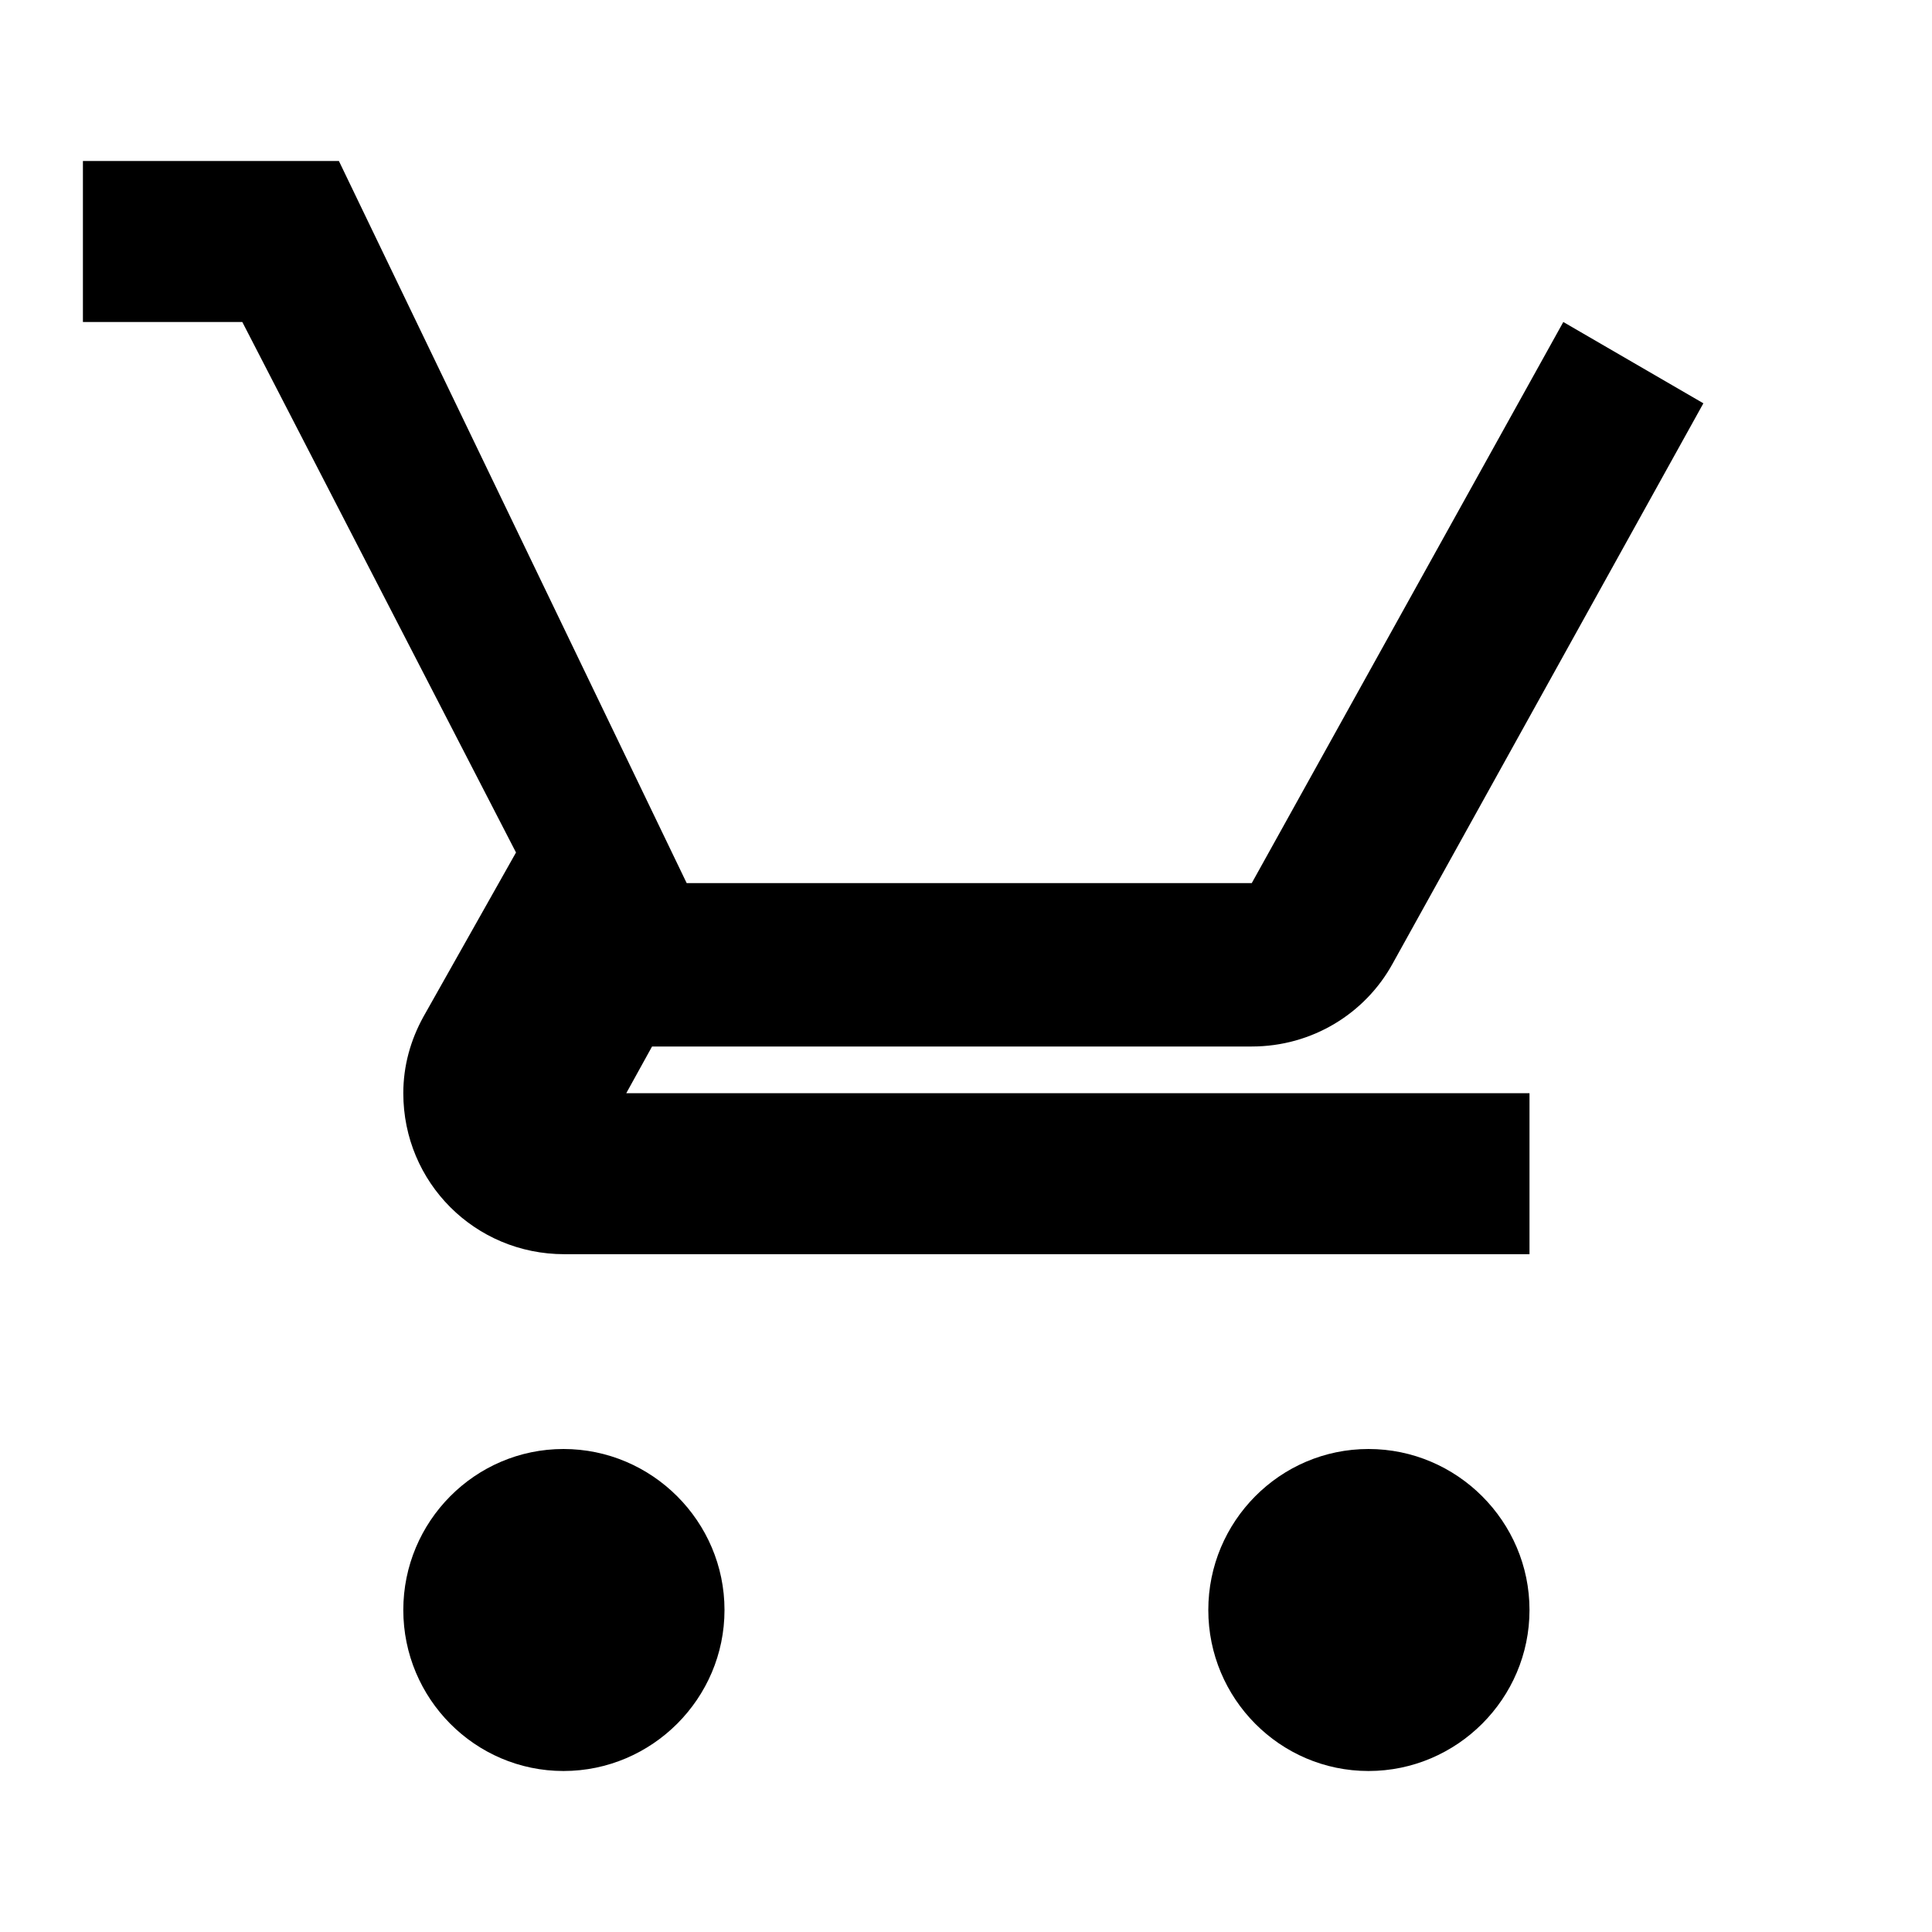
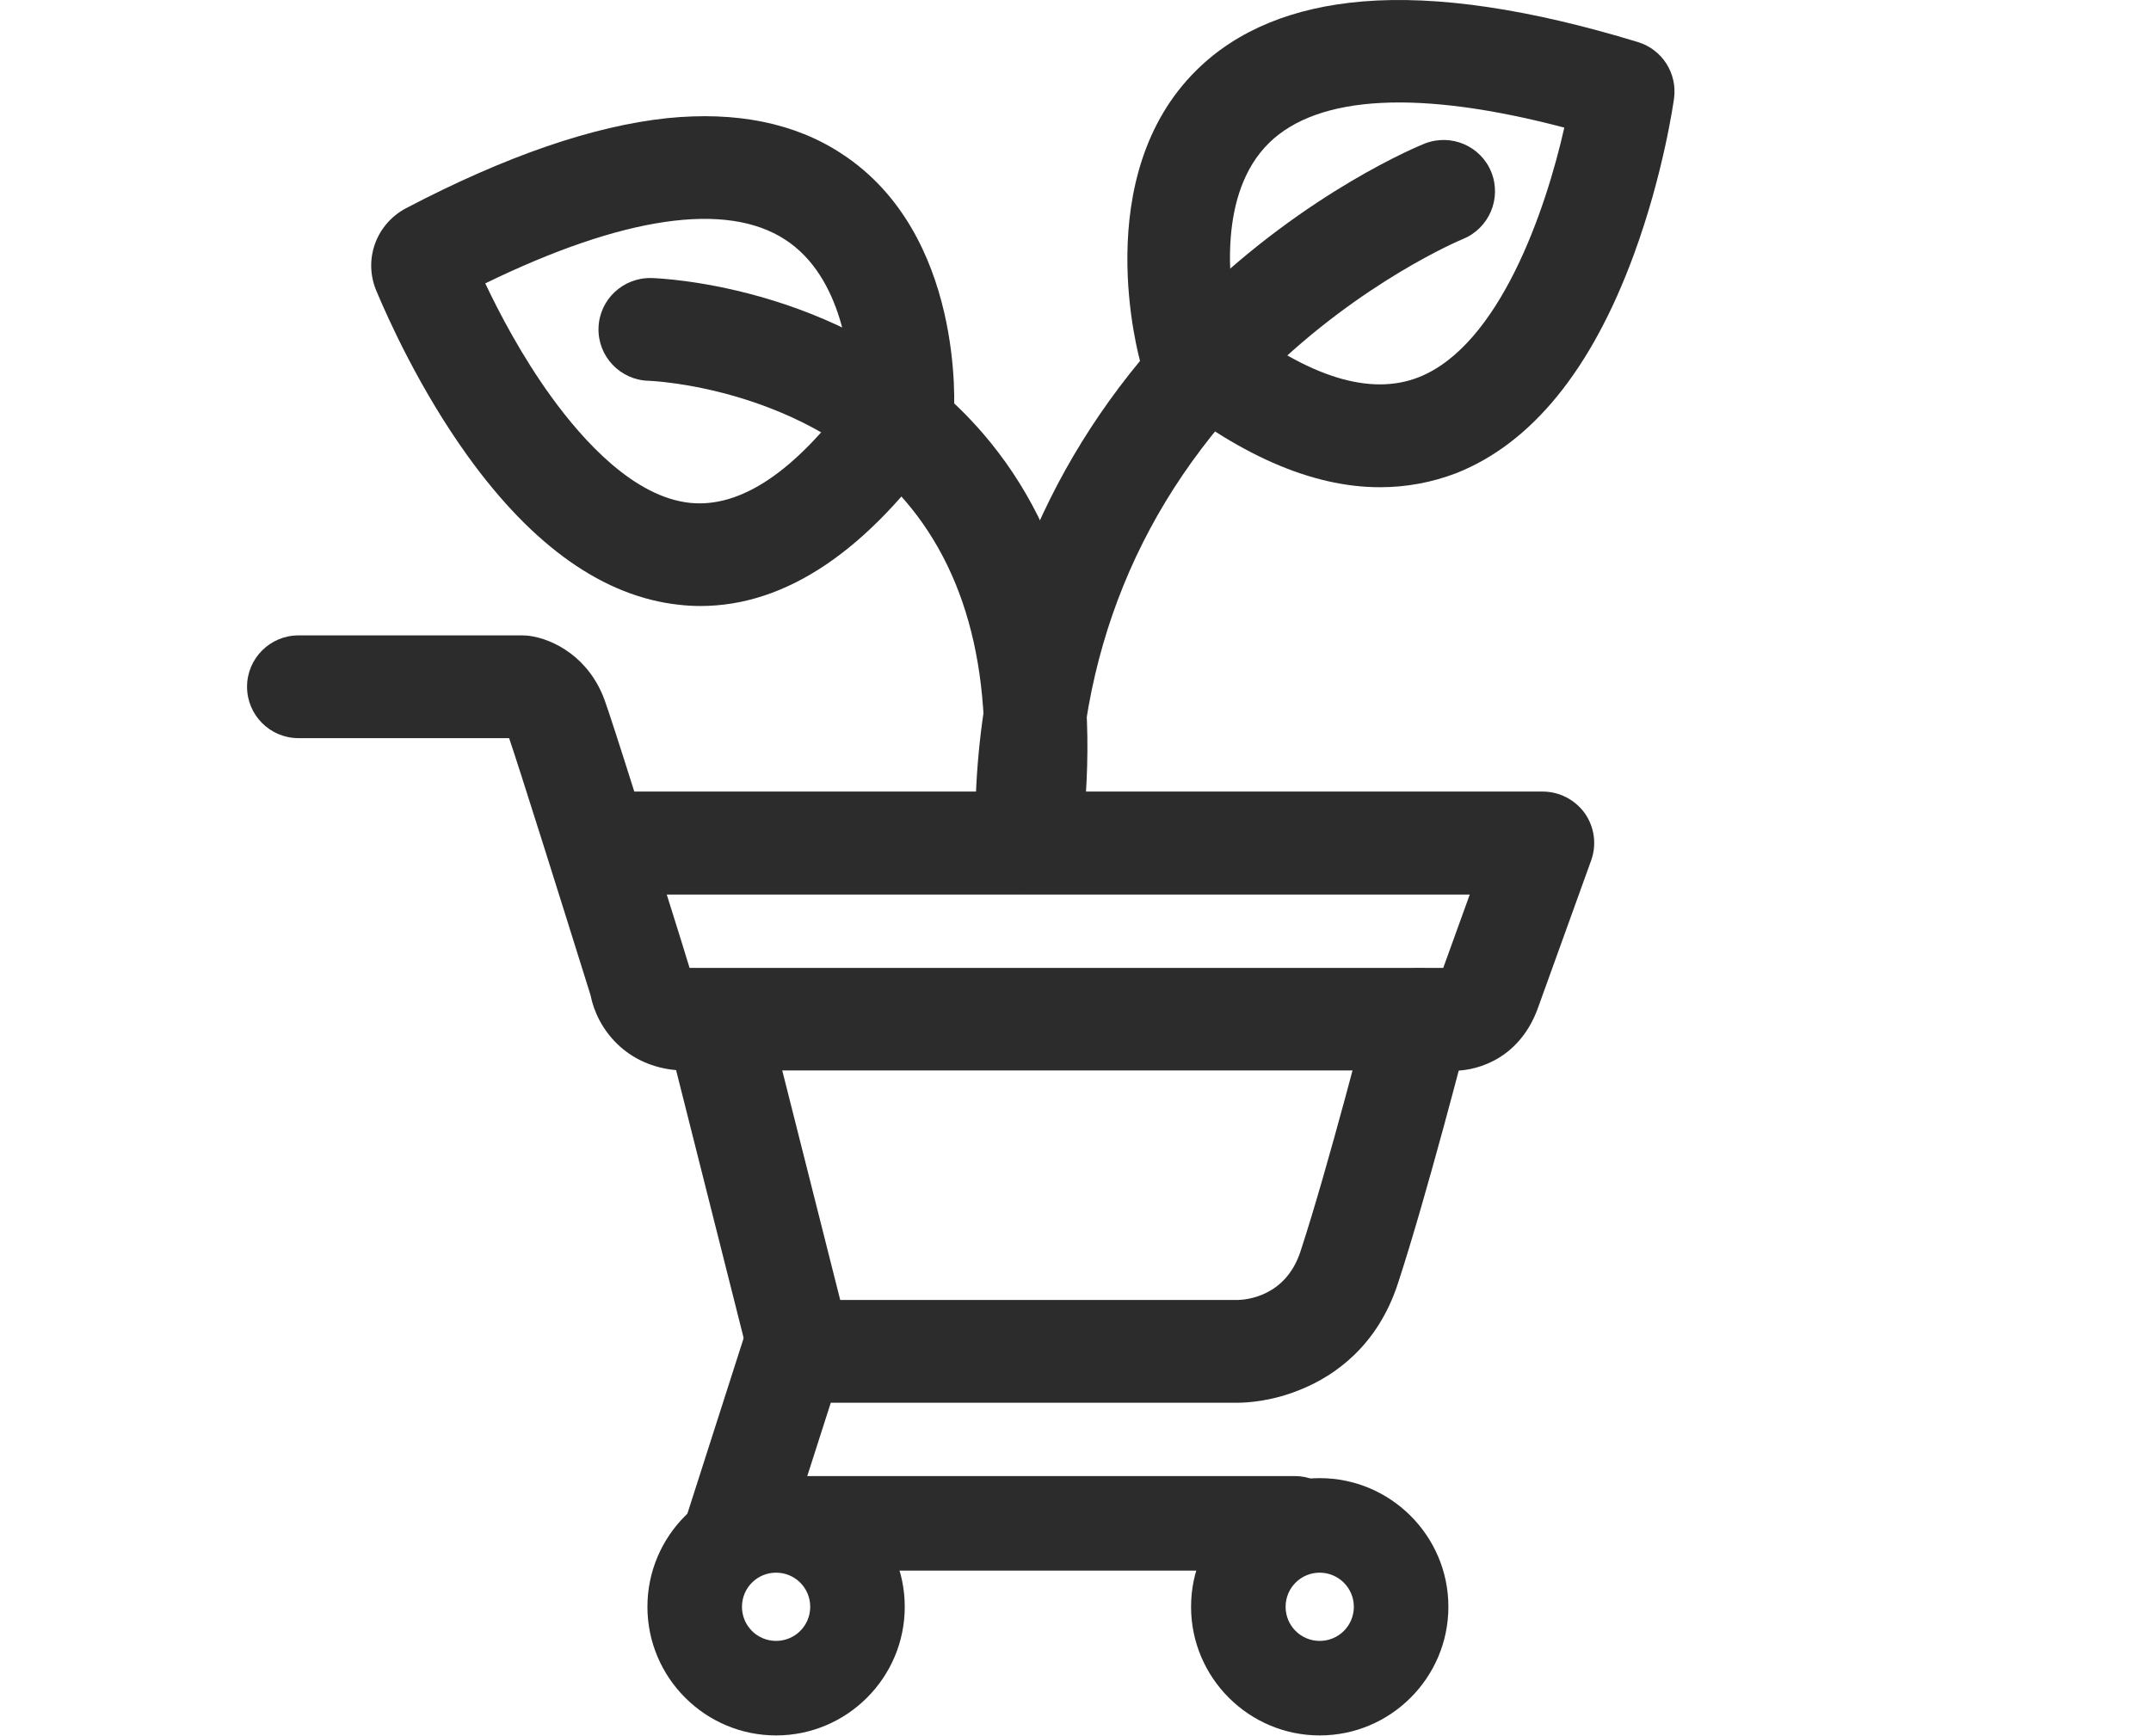
- <svg xmlns="http://www.w3.org/2000/svg" width="24px" height="24px" viewBox="0 0 24 24" version="1.1">
-   <g stroke="none" stroke-width="1" fill="none" fill-rule="evenodd">
-     <path d="M7,18 C5.9,18 5.01,18.9 5.01,20 C5.01,21.1 5.9,22 7,22 C8.1,22 9,21.1 9,20 C9,18.9 8.1,18 7,18 Z M17,18 C15.9,18 15.01,18.9 15.01,20 C15.01,21.1 15.9,22 17,22 C18.1,22 19,21.1 19,20 C19,18.9 18.1,18 17,18 Z M7.17,14.75 L7.2,14.63 L8.1,13 L15.55,13 C16.3,13 16.96,12.59 17.3,11.97 L21.16,5.01 L19.42,4 L15.55,10.97 L8.53,10.97 L4.21,2 L1.03,2 L1.03,4 L3.01,4 L6.41,10.59 L5.26,12.63 C5.1,12.92 5.01,13.24 5.01,13.58 C5.01,14.69 5.9,15.58 7.01,15.58 L19,15.58 L19,13.58 L7.4,13.58 C7.17,13.58 7.17,14.75 7.17,14.75 Z" fill="#000000" fill-rule="nonzero" />
-   </g>
+ <svg xmlns="http://www.w3.org/2000/svg" t="1750925803289" class="icon" viewBox="0 0 1269 1024" version="1.1" p-id="15989" width="247.852" height="200">
+   <path d="M857.035 631.859c-1.576 0-3.031-0.121-4.486-0.243H401.962c-0.728 0-1.455 0-2.304-0.121-30.071-2.304-47.29-24.009-51.291-44.38-16.855-53.959-42.439-135.443-48.017-151.57h-124.287c-16.733 0-30.314-13.581-30.314-30.314s13.581-30.314 30.314-30.314h132.169c1.334 0 2.668 0.121 3.88 0.243 14.793 1.94 35.407 12.974 44.501 37.71 2.304 6.305 9.458 28.374 17.582 54.201h535.95c9.822 0 19.158 4.85 24.857 12.853 5.699 8.124 7.033 18.431 3.759 27.646-0.243 0.728-24.372 67.539-31.526 87.425-10.185 27.889-33.103 36.862-50.2 36.862z m2.789-60.264c0.243 0 0.364 0.121 0.606 0.121-0.243-0.121-0.364-0.121-0.606-0.121z m-453.011-0.485h444.644c3.638-10.064 9.822-27.161 15.642-43.288H393.353c6.669 21.22 12.004 38.317 13.459 43.288z" fill="#2c2c2c" p-id="15990" />
+   <path d="M730.08 827.687H471.927c-13.944 0-25.949-9.458-29.344-22.917l-48.017-190.371c-4.123-16.248 5.699-32.739 21.947-36.862 16.248-4.123 32.739 5.699 36.862 21.947L495.693 767.059h234.508c5.214-0.121 28.253-2.061 36.983-28.495 16.491-50.2 40.378-143.567 40.621-144.537 4.123-16.248 20.613-25.949 36.862-21.826 16.248 4.123 25.949 20.613 21.826 36.862-0.97 3.88-24.736 96.277-41.833 148.417-12.126 36.983-37.468 54.201-56.505 62.083-17.703 7.518-33.103 8.124-38.074 8.124z m0.364-60.628z" fill="#2c2c2c" p-id="15991" />
+   <path d="M434.338 932.816c-3.031 0-6.184-0.485-9.215-1.455-15.884-5.093-24.736-22.19-19.643-38.074l36.377-113.495c5.093-15.884 22.19-24.736 38.074-19.643 15.884 5.093 24.736 22.19 19.643 38.074l-36.377 113.495c-4.123 12.853-16.127 21.098-28.859 21.098z" fill="#2c2c2c" p-id="15992" />
+   <path d="M457.861 1024c-41.833 0-75.906-34.073-75.906-75.906s34.073-75.906 75.906-75.906 75.906 34.073 75.906 75.906-34.073 75.906-75.906 75.906z m0-96.034c-11.156 0-20.128 8.973-20.128 20.128s8.973 20.128 20.128 20.128c11.156 0 20.128-8.973 20.128-20.128s-8.973-20.128-20.128-20.128zM778.582 1024c-41.833 0-75.906-34.073-75.906-75.906s34.073-75.906 75.906-75.906 75.906 34.073 75.906 75.906-34.073 75.906-75.906 75.906z m0-96.034c-11.156 0-20.128 8.973-20.128 20.128s8.973 20.128 20.128 20.128 20.128-8.973 20.128-20.128-9.094-20.128-20.128-20.128z" fill="#2c2c2c" p-id="15993" />
+   <path d="M764.153 926.753h-297.076c-15.399 0-27.889-12.489-27.889-27.889s12.489-27.889 27.889-27.889h297.076c15.399 0 27.889 12.489 27.889 27.889s-12.489 27.889-27.889 27.889zM607.612 524.791c-1.213 0-2.546-0.121-3.759-0.243-16.612-2.061-28.374-17.218-26.312-33.83 10.428-83.788-4.244-149.508-43.531-195.222-57.96-67.418-150.599-70.813-151.448-70.813-16.733-0.485-29.95-14.429-29.465-31.163 0.485-16.733 14.429-29.829 31.163-29.465 4.85 0.121 120.528 4.365 195.828 91.912 50.927 59.294 70.328 140.778 57.718 242.147-1.94 15.521-15.036 26.676-30.193 26.676z" fill="#2c2c2c" p-id="15994" />
+   <path d="M605.672 524.791c-16.612 0-30.071-13.338-30.314-29.95-0.849-68.752 12.611-133.26 39.893-191.584 21.826-46.683 52.504-89.365 91.063-126.833C771.671 112.764 837.634 85.845 840.423 84.754 855.943 78.57 873.647 86.088 879.831 101.609c6.184 15.521-1.334 33.103-16.733 39.408-1.213 0.485-59.537 24.857-116.163 80.514-74.936 73.723-112.283 165.393-110.949 272.704 0.243 16.733-13.217 30.435-29.95 30.678-0.121-0.121-0.243-0.121-0.364-0.121zM413.239 357.579c-4.244 0-8.367-0.243-12.611-0.728-44.137-4.729-86.091-34.194-124.53-87.547-28.374-39.287-47.29-81.484-54.08-97.732-7.76-18.431-0.121-39.408 17.582-48.745 58.566-30.678 110.343-48.502 153.995-53.11C434.216 65.596 468.895 72.507 496.542 90.696c72.511 47.29 66.448 149.872 66.206 154.237-0.364 5.457-2.183 10.792-5.457 15.278-45.107 64.75-93.609 97.368-144.052 97.368z m-126.955-190.371c8.488 17.946 21.705 43.046 38.802 66.691 19.28 26.676 49.109 59.294 81.848 62.81 29.829 3.153 61.84-18.188 95.307-63.659-0.364-19.522-4.85-69.479-39.044-91.669-34.8-22.675-95.671-13.702-176.912 25.827z m246.27 75.664z m0 0z" fill="#2c2c2c" p-id="15995" />
+   <path d="M814.11 287.493c-40.378 0-84.273-19.28-131.077-57.596-4.729-3.88-8.245-9.094-9.943-15.036-1.334-4.486-30.92-110.828 32.982-173.638 23.766-23.402 56.748-36.983 97.975-40.378 43.895-3.638 98.46 4.486 162.361 24.009 14.187 4.365 23.16 18.31 21.22 33.103-0.243 1.819-6.184 44.501-23.645 92.033-24.979 68.146-60.385 111.676-105.007 129.258-14.308 5.457-29.344 8.245-44.865 8.245z m-84.758-98.096c42.924 33.224 79.059 44.38 107.554 33.224 47.775-18.795 75.057-98.823 85.97-147.326-85.121-22.432-145.022-19.401-174.123 8.973-30.435 29.829-23.524 83.909-19.401 105.129z" fill="#2c2c2c" p-id="15996" />
</svg>
